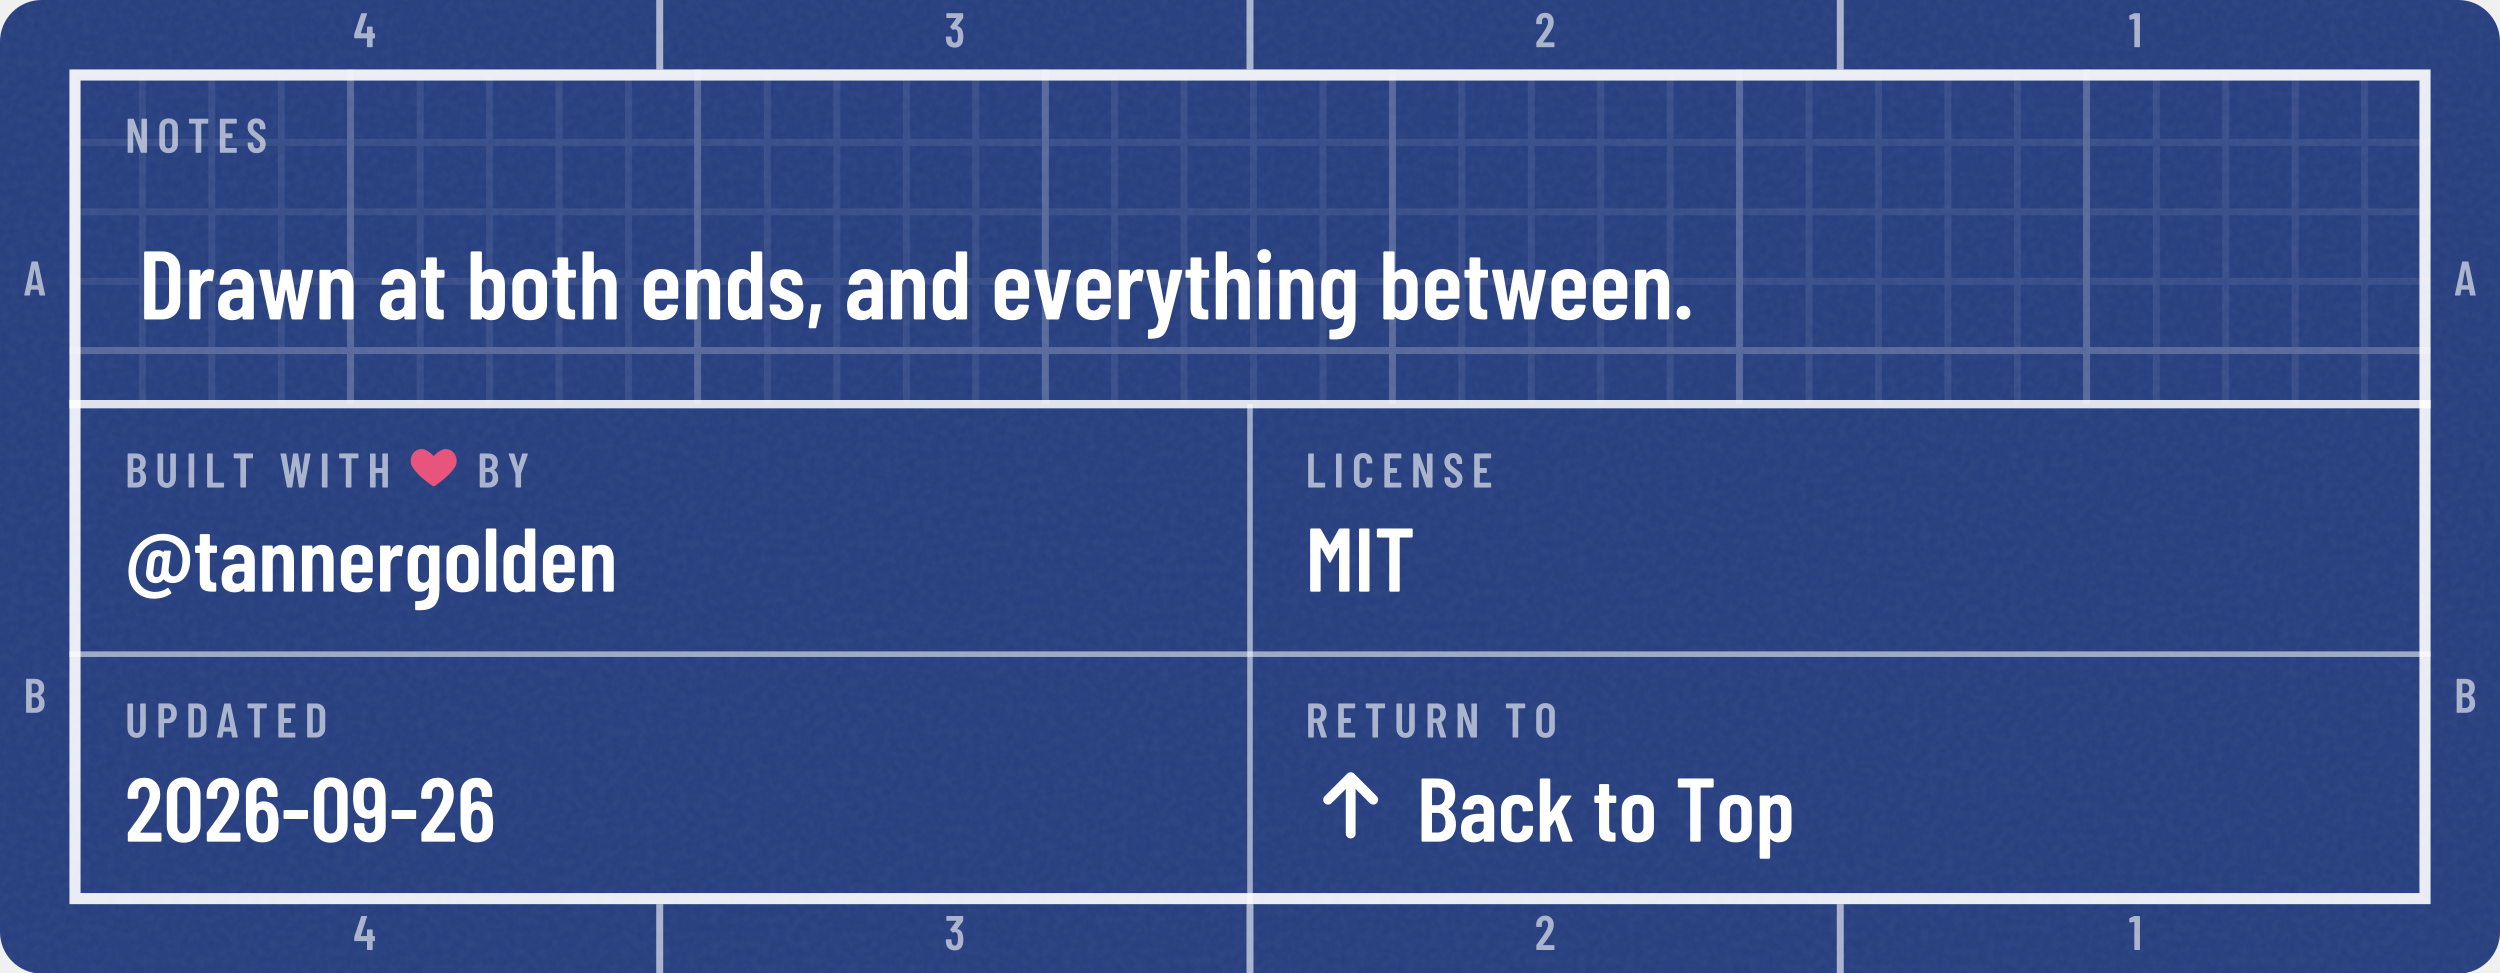
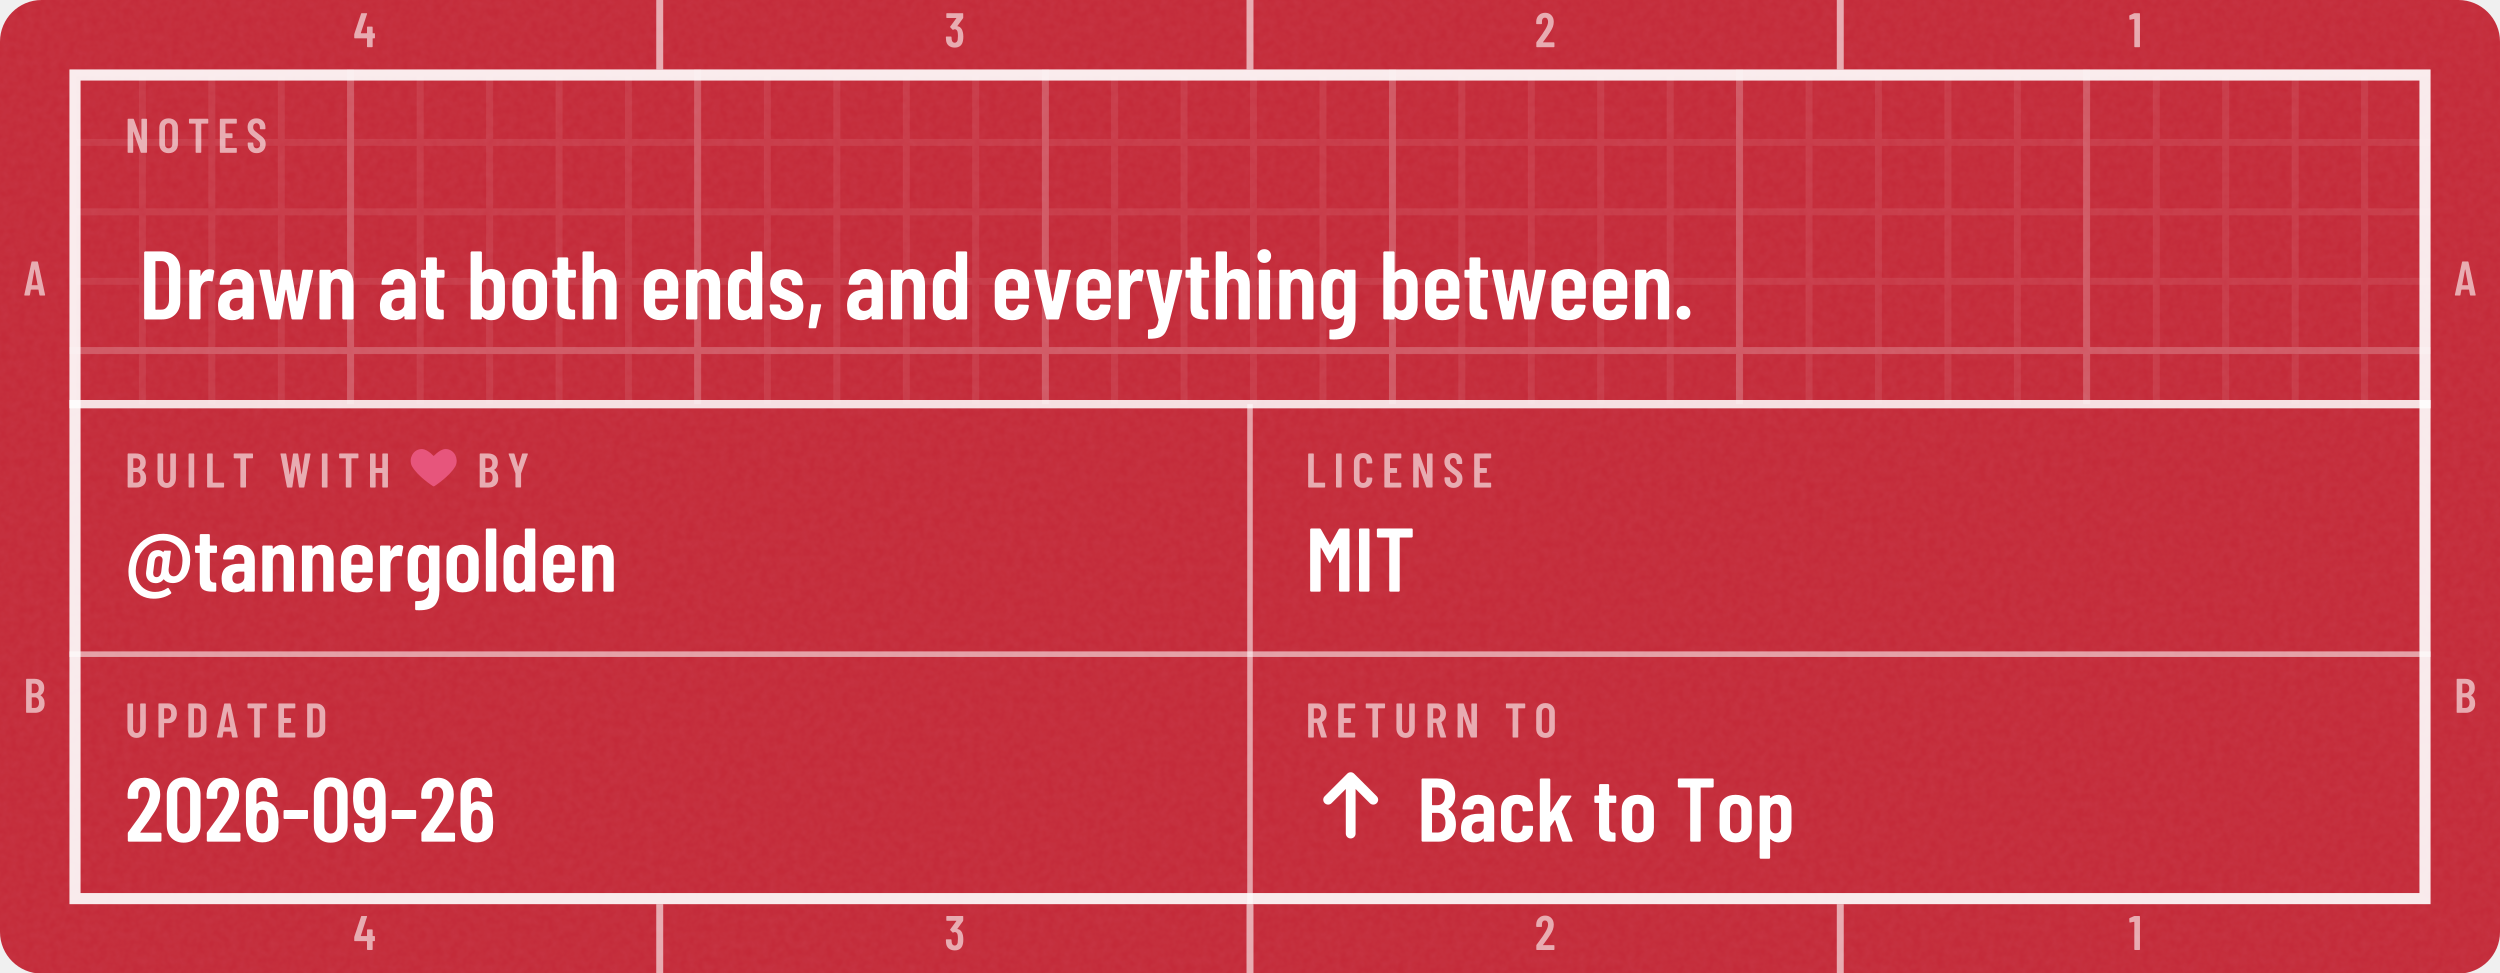
<svg xmlns="http://www.w3.org/2000/svg" width="360" height="140" viewBox="0 0 360 140" role="img" aria-labelledby="t d">
  <defs>
    <clipPath id="kc1">
      <rect x="0" y="0" width="360" height="140.2" rx="6" />
    </clipPath>
    <filter id="kn2" x="0" y="0" width="100%" height="100%">
      <feTurbulence type="fractalNoise" baseFrequency=".85" numOctaves="2" stitchTiles="stitch" />
      <feColorMatrix values="0 0 0 0 1 0 0 0 0 1 0 0 0 0 1 0 0 0 0.06 0" />
    </filter>
    <pattern id="kp3" width="10" height="10" patternUnits="userSpaceOnUse">
      <path d="M10 .5H.5V10" fill="none" stroke="#FFFFFF" stroke-opacity="0.075" />
    </pattern>
    <pattern id="kp4" width="50" height="50" patternUnits="userSpaceOnUse">
      <path d="M50 .5H.5V50" fill="none" stroke="#FFFFFF" stroke-opacity="0.16" />
    </pattern>
    <clipPath id="kc5">
      <path clip-rule="evenodd" d="M10 10h340v120.2h-340zM10 58.2h340v72h-340z" />
    </clipPath>
    <path id="m44" d="M33 -78 59 146Q60 157 71 157H151Q164 157 161 144L112 -80Q110 -91 99 -91H45Q39 -91 36 -88Q32 -84 33 -78Z" />
    <path id="m45" d="M27 263V339Q27 344 30 348Q34 351 39 351H286Q291 351 294 348Q298 344 298 339V263Q298 258 294 254Q291 251 286 251H39Q34 251 30 254Q27 258 27 263Z" />
    <path id="m46" d="M35 69Q35 100 55 120Q75 140 106 140Q137 140 156 120Q176 100 176 69Q176 38 156 18Q136 -2 106 -2Q75 -2 55 18Q35 38 35 69Z" />
    <path id="m48" d="M38 183V517Q38 604 89 658Q140 711 224 711Q309 711 360 658Q412 604 412 517V183Q412 96 360 42Q309 -11 224 -11Q140 -11 89 42Q38 96 38 183ZM296 176V524Q296 563 276 586Q257 610 224 610Q192 610 173 586Q154 563 154 524V176Q154 137 173 114Q192 90 224 90Q257 90 276 114Q296 137 296 176Z" />
    <path id="m49" d="M122 700H218Q223 700 226 696Q230 693 230 688V12Q230 7 226 4Q223 0 218 0H126Q121 0 118 4Q114 7 114 12V576Q114 578 112 580Q111 582 109 581L27 565H24Q13 565 13 576L10 643Q10 653 18 657L107 697Q114 700 122 700Z" />
    <path id="m50" d="M173 100H392Q397 100 400 96Q404 93 404 88V12Q404 7 400 4Q397 0 392 0H43Q38 0 34 4Q31 7 31 12V92Q31 101 36 107L75 160Q114 212 152 266Q189 320 215 363Q273 459 273 522Q273 562 256 585Q238 608 209 608Q180 608 163 586Q146 563 147 526V487Q147 482 144 478Q140 475 135 475H41Q36 475 32 478Q29 482 29 487V530Q33 610 84 659Q134 708 214 708Q293 708 342 656Q390 605 390 521Q390 471 373 422Q356 373 319 317Q294 277 260 229Q225 181 214 166Q184 126 170 106Q168 104 169 102Q170 100 173 100Z" />
    <path id="m51" d="M387 218Q387 169 380 134Q368 66 326 29Q283 -8 210 -8Q134 -8 86 32Q38 73 32 143Q30 165 28 207Q28 219 40 219H132Q144 219 144 207Q146 173 148 156Q153 125 169 108Q185 92 210 92Q234 92 250 108Q266 123 271 152Q276 182 276 230Q276 281 269 315Q263 341 248 355Q233 369 210 369Q195 369 183 360Q177 356 174 356Q172 356 166 360L119 408Q115 412 115 417Q115 421 118 425L243 595Q245 597 244 599Q242 601 239 601H49Q44 601 40 604Q37 608 37 613V688Q37 693 40 696Q44 700 49 700H373Q378 700 382 696Q385 693 385 688V609Q385 602 380 594L266 438Q262 432 268 431Q309 426 338 392Q368 358 378 307Q387 267 387 218Z" />
    <path id="m52" d="M443 275V194Q443 189 440 186Q436 182 431 182H401Q396 182 396 177V12Q396 7 392 4Q389 0 384 0H292Q287 0 284 4Q280 7 280 12V177Q280 182 275 182H29Q24 182 20 186Q17 189 17 194V259Q17 268 19 274L158 690Q161 700 171 700H271Q277 700 280 696Q283 693 281 686L153 293Q152 287 157 287H275Q280 287 280 292V412Q280 417 284 420Q287 424 292 424H384Q389 424 392 420Q396 417 396 412V292Q396 287 401 287H431Q436 287 440 284Q443 280 443 275Z" />
    <path id="m54" d="M401 216Q401 193 399 151Q394 75 346 34Q299 -8 221 -8Q147 -8 101 30Q55 69 46 144Q40 171 40 207L39 532Q39 613 88 660Q138 708 219 708Q295 708 343 660Q391 612 391 532V507Q391 502 388 498Q384 495 379 495H287Q282 495 278 498Q275 502 275 507V526Q275 560 258 582Q242 605 219 605Q191 605 174 583Q156 561 156 526V423Q156 420 158 419Q160 418 162 420Q191 447 234 447Q303 447 346 403Q389 359 396 286Q401 253 401 216ZM284 224Q284 250 279 295Q267 353 220 353Q196 353 180 338Q165 322 160 292Q156 257 156 224Q156 195 159 157Q164 125 180 108Q195 91 220 91Q245 91 260 109Q276 127 281 160Q284 196 284 224Z" />
    <path id="m57" d="M384 168Q384 87 334 40Q285 -8 204 -8Q128 -8 80 40Q32 88 32 168V193Q32 198 36 202Q39 205 44 205H136Q141 205 144 202Q148 198 148 193V174Q148 140 164 118Q181 95 204 95Q232 95 250 117Q267 139 267 174V276Q267 279 265 280Q263 281 261 279Q232 253 189 253Q120 253 77 297Q34 341 27 414Q22 447 22 484Q22 518 25 549Q29 625 76 666Q124 708 203 708Q276 708 322 670Q368 631 378 556Q383 526 383 493ZM267 476Q267 506 264 543Q253 609 204 609Q179 609 163 591Q147 573 142 540Q140 516 140 476Q140 439 145 405Q150 377 166 362Q181 347 204 347Q228 347 244 362Q259 378 263 408Q267 443 267 476Z" />
    <path id="m64" d="M722 352Q722 327 719 301Q706 204 655 150Q604 95 529 95Q465 95 431 135Q427 138 424 134Q409 113 387 104Q365 94 343 94Q292 94 262 124Q233 154 233 201Q233 218 238 250L242 283Q244 307 250 347Q268 461 367 461Q380 461 394 456Q409 451 421 440Q428 435 428 442V444Q429 455 441 455H497Q509 455 508 442L484 258Q483 252 483 240Q483 206 499 188Q515 170 541 170Q577 170 602 206Q626 243 634 303Q637 326 637 346Q637 413 609 463Q581 513 530 540Q480 567 414 567Q342 567 279 530Q216 492 174 426Q132 359 122 275Q119 251 119 229Q119 156 149 104Q179 51 228 24Q277 -3 333 -3Q408 -3 468 39Q473 42 476 42Q482 42 485 36L511 -6Q513 -9 513 -14Q513 -19 508 -23Q472 -48 424 -63Q375 -78 319 -78Q239 -78 175 -42Q111 -5 74 62Q38 130 38 221Q38 253 42 280Q55 384 109 466Q163 549 246 595Q328 641 422 641Q510 641 578 605Q646 569 684 504Q722 438 722 352ZM400 212 403 233 404 243 414 326 416 343Q419 365 408 379Q398 393 379 393Q360 393 346 379Q332 365 329 343L326 322Q320 283 320 276L312 212Q311 188 321 174Q331 161 350 161Q369 161 382 175Q396 189 400 212Z" />
    <path id="m65" d="M325 11 306 116Q306 121 300 121H154Q148 121 148 116L129 11Q128 0 116 0H25Q11 0 14 13L162 689Q164 700 175 700H281Q292 700 294 689L442 13V9Q442 0 431 0H338Q326 0 325 11ZM171 212H282Q288 212 287 217L229 533Q228 536 226 536Q224 536 223 533L166 217Q165 212 171 212Z" />
    <path id="m66" d="M242 0H66Q61 0 58 4Q54 7 54 12V688Q54 693 58 696Q61 700 66 700H224Q319 700 373 652Q427 604 427 512Q427 409 354 365Q349 362 352 359Q391 334 413 292Q435 250 435 192Q435 100 382 50Q328 0 242 0ZM170 595V409Q170 404 175 404H226Q267 404 290 429Q313 454 313 500Q313 548 290 574Q267 600 226 600H175Q170 600 170 595ZM319 208Q319 260 296 290Q273 319 233 319H175Q170 319 170 314V106Q170 101 175 101H233Q273 101 296 129Q319 157 319 208Z" />
    <path id="m67" d="M42 180V521Q42 607 94 658Q145 708 230 708Q316 708 368 658Q420 607 420 521V509Q420 504 416 500Q413 496 408 496L315 492Q303 492 303 504V529Q303 564 283 586Q263 608 230 608Q198 608 178 586Q158 564 158 529V171Q158 136 178 114Q198 92 230 92Q263 92 283 114Q303 136 303 171V196Q303 201 306 204Q310 208 315 208L408 204Q413 204 416 200Q420 197 420 192V180Q420 95 368 44Q316 -8 230 -8Q145 -8 94 44Q42 95 42 180Z" />
    <path id="m68" d="M54 12V688Q54 693 58 696Q61 700 66 700H237Q323 700 374 648Q426 596 426 509V191Q426 104 374 52Q323 0 237 0H66Q61 0 58 4Q54 7 54 12ZM175 100 235 101Q268 101 288 128Q309 154 310 198V502Q310 547 290 574Q269 600 234 600H175Q170 600 170 595V105Q170 100 175 100Z" />
    <path id="m69" d="M391 600H175Q170 600 170 595V406Q170 401 175 401H303Q308 401 312 398Q315 394 315 389V312Q315 307 312 304Q308 300 303 300H175Q170 300 170 295V105Q170 100 175 100H391Q396 100 400 96Q403 93 403 88V12Q403 7 400 4Q396 0 391 0H66Q61 0 58 4Q54 7 54 12V688Q54 693 58 696Q61 700 66 700H391Q396 700 400 696Q403 693 403 688V612Q403 607 400 604Q396 600 391 600Z" />
    <path id="m72" d="M319 700H411Q416 700 420 696Q423 693 423 688V12Q423 7 420 4Q416 0 411 0H319Q314 0 310 4Q307 7 307 12V295Q307 300 302 300H175Q170 300 170 295V12Q170 7 166 4Q163 0 158 0H66Q61 0 58 4Q54 7 54 12V688Q54 693 58 696Q61 700 66 700H158Q163 700 166 696Q170 693 170 688V406Q170 401 175 401H302Q307 401 307 406V688Q307 693 310 696Q314 700 319 700Z" />
    <path id="m73" d="M54 12V688Q54 693 58 696Q61 700 66 700H158Q163 700 166 696Q170 693 170 688V12Q170 7 166 4Q163 0 158 0H66Q61 0 58 4Q54 7 54 12Z" />
    <path id="m76" d="M54 12V688Q54 693 58 696Q61 700 66 700H158Q163 700 166 696Q170 693 170 688V105Q170 100 175 100H391Q396 100 400 96Q403 93 403 88V12Q403 7 400 4Q396 0 391 0H66Q61 0 58 4Q54 7 54 12Z" />
    <path id="m77" d="M383 700H475Q480 700 484 696Q487 693 487 688V12Q487 7 484 4Q480 0 475 0H383Q378 0 374 4Q371 7 371 12V484Q371 488 369 488Q367 488 365 485L278 327Q273 319 269 319Q265 319 260 327L173 485Q171 488 169 488Q167 488 167 484V12Q167 7 164 4Q160 0 155 0H63Q58 0 54 4Q51 7 51 12V688Q51 693 54 696Q58 700 63 700H155Q165 700 170 692L267 521Q270 517 273 521L368 692Q373 700 383 700Z" />
    <path id="m78" d="M350 700H441Q446 700 450 696Q453 693 453 688V12Q453 7 450 4Q446 0 441 0H336Q326 0 323 10L174 434Q173 437 170 436Q168 436 168 433L169 12Q169 7 166 4Q162 0 157 0H66Q61 0 58 4Q54 7 54 12V688Q54 693 58 696Q61 700 66 700H169Q179 700 182 690L332 269Q333 266 336 266Q338 267 338 270V688Q338 693 342 696Q345 700 350 700Z" />
    <path id="m79" d="M42 182V518Q42 604 94 656Q147 708 233 708Q319 708 372 656Q425 604 425 518V182Q425 96 372 44Q319 -8 233 -8Q147 -8 94 44Q42 96 42 182ZM309 177V523Q309 561 288 584Q267 608 233 608Q199 608 178 584Q158 561 158 523V177Q158 139 178 116Q199 92 233 92Q267 92 288 116Q309 139 309 177Z" />
    <path id="m80" d="M432 495Q432 405 384 350Q337 295 259 295H174Q169 295 169 290V12Q169 7 166 4Q162 0 157 0H65Q60 0 56 4Q53 7 53 12V689Q53 694 56 698Q60 701 65 701H253Q306 701 346 675Q387 649 410 602Q432 555 432 495ZM316 492Q316 542 294 572Q271 601 234 601H174Q169 601 169 596V391Q169 386 174 386H234Q271 386 294 414Q316 443 316 492Z" />
    <path id="m82" d="M318 10 233 297Q231 301 228 301H175Q170 301 170 296V12Q170 7 166 4Q163 0 158 0H66Q61 0 58 4Q54 7 54 12V688Q54 693 58 696Q61 700 66 700H254Q307 700 348 674Q388 649 410 602Q433 556 433 496Q433 434 409 389Q385 344 342 321Q338 320 339 315L437 14Q438 12 438 9Q438 0 427 0H331Q321 0 318 10ZM170 595V396Q170 391 175 391H236Q272 391 294 419Q317 447 317 495Q317 543 294 572Q272 600 236 600H175Q170 600 170 595Z" />
    <path id="m83" d="M34 173V199Q34 204 38 208Q41 211 46 211H137Q142 211 146 208Q149 204 149 199V179Q149 140 168 116Q188 92 219 92Q250 92 270 114Q290 137 290 174Q290 200 279 219Q268 238 248 255Q228 272 184 304Q134 340 104 368Q73 396 52 436Q32 475 32 527Q32 610 82 659Q132 708 214 708Q297 708 348 656Q399 605 399 520V496Q399 491 396 488Q392 484 387 484H297Q292 484 288 488Q285 491 285 496V522Q285 561 266 584Q246 608 214 608Q184 608 165 586Q146 565 146 527Q146 491 166 466Q187 441 247 397Q308 352 339 324Q370 295 387 261Q404 227 404 180Q404 95 353 44Q302 -8 219 -8Q136 -8 85 42Q34 92 34 173Z" />
    <path id="m84" d="M425 688V612Q425 607 422 604Q418 600 413 600H286Q281 600 281 595V12Q281 7 278 4Q274 0 269 0H177Q172 0 168 4Q165 7 165 12V595Q165 600 160 600H40Q35 600 32 604Q28 607 28 612V688Q28 693 32 696Q35 700 40 700H413Q418 700 422 696Q425 693 425 688Z" />
    <path id="m85" d="M50 194V688Q50 693 54 696Q57 700 62 700H154Q159 700 162 696Q166 693 166 688V182Q166 142 186 117Q206 92 239 92Q272 92 292 117Q312 142 312 182V688Q312 693 316 696Q319 700 324 700H416Q421 700 424 696Q428 693 428 688V194Q428 103 376 48Q324 -8 239 -8Q153 -8 102 48Q50 103 50 194Z" />
    <path id="m87" d="M157 11 24 687 23 691Q23 700 34 700H130Q142 700 143 689L213 272Q214 269 216 269Q218 269 219 272L282 689Q283 700 295 700H375Q387 700 388 689L456 272Q457 269 459 269Q461 269 462 272L525 689Q526 700 538 700H631Q644 700 642 687L515 11Q514 0 502 0H417Q405 0 404 11L337 436Q336 440 334 440Q332 440 331 436L269 11Q268 0 256 0H170Q158 0 157 11Z" />
    <path id="m89" d="M170 13V286L169 292L30 686Q29 688 29 691Q29 700 40 700H136Q147 700 150 690L225 433Q226 430 228 430Q230 430 231 433L306 690Q309 700 320 700H416Q422 700 425 696Q428 693 426 686L287 292L286 286V13Q286 8 282 4Q279 1 274 1H182Q177 1 174 4Q170 8 170 13Z" />
    <path id="m97" d="M397 352V12Q397 7 394 4Q390 0 385 0H293Q288 0 284 4Q281 7 281 12V31Q281 34 279 35Q277 36 275 33Q240 -8 173 -8Q116 -8 72 24Q29 57 29 143Q29 233 82 271Q134 309 224 309H276Q281 309 281 314V340Q281 376 263 398Q245 419 218 419Q197 419 183 406Q169 392 166 369Q165 357 153 357H56Q44 357 45 369Q50 437 98 478Q147 519 220 519Q299 519 348 473Q397 427 397 352ZM281 160V217Q281 222 276 222H224Q190 222 169 204Q148 185 148 150Q148 119 164 104Q180 88 205 88Q235 88 258 107Q281 126 281 160Z" />
    <path id="m98" d="M399 357V154Q399 80 362 36Q325 -8 258 -8Q204 -8 168 27Q166 29 164 28Q162 27 162 24V12Q162 7 158 4Q155 0 150 0H58Q53 0 50 4Q46 7 46 12V688Q46 693 50 696Q53 700 58 700H150Q155 700 158 696Q162 693 162 688V486Q162 483 164 482Q167 482 170 486Q189 503 212 511Q236 519 258 519Q324 519 362 476Q399 433 399 357ZM222 419Q198 419 182 404Q166 388 162 362V149Q166 123 182 108Q198 92 222 92Q250 92 267 112Q284 131 284 163V348Q284 380 267 400Q250 419 222 419Z" />
    <path id="m99" d="M38 155V357Q38 430 86 474Q133 519 215 519Q297 519 345 476Q393 432 393 365V351Q393 346 390 342Q386 339 381 339L289 335Q277 335 277 347V357Q277 382 260 400Q242 419 215 419Q188 419 171 399Q154 379 154 348V163Q154 132 171 112Q188 92 215 92Q242 92 260 110Q277 129 277 155V165Q277 170 280 174Q284 177 289 177L381 176Q386 176 390 172Q393 169 393 164V146Q393 77 345 34Q297 -8 215 -8Q133 -8 86 36Q38 80 38 155Z" />
    <path id="m100" d="M287 700H379Q384 700 388 696Q391 693 391 688V12Q391 7 388 4Q384 0 379 0H287Q282 0 278 4Q275 7 275 12V24Q275 27 273 28Q271 29 269 27Q233 -8 179 -8Q112 -8 75 36Q38 80 38 154V357Q38 433 76 476Q113 519 179 519Q202 519 226 510Q250 502 269 483Q271 481 273 482Q275 483 275 486V688Q275 693 278 696Q282 700 287 700ZM275 149V362Q271 388 255 404Q239 419 215 419Q187 419 170 400Q153 380 153 348V163Q153 131 170 112Q187 92 215 92Q239 92 255 108Q271 123 275 149Z" />
    <path id="m101" d="M380 213H159Q154 213 154 208V163Q154 132 171 112Q188 92 215 92Q238 92 254 106Q271 121 276 144Q279 154 289 154L378 150Q383 150 386 146Q390 143 389 137Q382 67 338 30Q294 -8 215 -8Q133 -8 86 36Q38 79 38 154V357Q38 430 86 474Q133 519 215 519Q297 519 344 474Q392 430 392 357V225Q392 220 388 216Q385 213 380 213ZM154 348V303Q154 298 159 298H272Q277 298 277 303V348Q277 380 260 400Q243 419 215 419Q188 419 171 399Q154 379 154 348Z" />
    <path id="m103" d="M287 511H379Q384 511 388 508Q391 504 391 499V19Q391 -89 342 -148Q293 -206 167 -206Q145 -206 134 -205Q122 -204 122 -192V-115Q122 -102 135 -104Q192 -105 222 -90Q253 -75 264 -46Q275 -17 275 30V41Q275 44 273 44Q271 45 269 42Q236 -1 175 -1Q108 -1 73 42Q38 86 38 161V357Q38 434 74 476Q109 519 175 519Q236 519 269 476Q271 473 273 474Q275 474 275 477V499Q275 504 278 508Q282 511 287 511ZM275 169V348Q275 380 258 400Q242 419 215 419Q188 419 171 399Q154 379 154 348V169Q154 138 171 118Q188 99 215 99Q242 99 258 118Q275 138 275 169Z" />
    <path id="m104" d="M397 352V12Q397 7 394 4Q390 0 385 0H293Q288 0 284 4Q281 7 281 12V343Q281 379 266 399Q251 419 223 419Q194 419 178 398Q162 377 162 340V12Q162 7 158 4Q155 0 150 0H58Q53 0 50 4Q46 7 46 12V688Q46 693 50 696Q53 700 58 700H150Q155 700 158 696Q162 693 162 688V479Q162 476 164 476Q167 475 170 479Q204 519 265 519Q330 519 364 476Q397 432 397 352Z" />
    <path id="m105" d="M36 652Q36 683 56 703Q76 723 107 723Q138 723 158 703Q177 683 177 652Q177 621 157 601Q137 581 107 581Q76 581 56 601Q36 621 36 652ZM50 12V499Q50 504 54 508Q57 511 62 511H154Q159 511 162 508Q166 504 166 499V12Q166 7 162 4Q159 0 154 0H62Q57 0 54 4Q50 7 50 12Z" />
    <path id="m107" d="M46 12V688Q46 693 50 696Q53 700 58 700H150Q155 700 158 696Q162 693 162 688V332Q162 328 164 328Q166 328 168 331L277 503Q281 511 291 511H387Q394 511 396 506Q398 502 394 496L290 339Q288 335 289 332L409 14Q410 12 410 9Q410 0 399 0H304Q294 0 291 10L217 236Q216 239 214 240Q212 240 211 237L164 167Q162 163 162 161V12Q162 7 158 4Q155 0 150 0H58Q53 0 50 4Q46 7 46 12Z" />
    <path id="m108" d="M42 12V688Q42 693 46 696Q49 700 54 700H146Q151 700 154 696Q158 693 158 688V12Q158 7 154 4Q151 0 146 0H54Q49 0 46 4Q42 7 42 12Z" />
    <path id="m110" d="M397 352V12Q397 7 394 4Q390 0 385 0H293Q288 0 284 4Q281 7 281 12V343Q281 379 266 399Q251 419 223 419Q194 419 178 398Q162 377 162 340V12Q162 7 158 4Q155 0 150 0H58Q53 0 50 4Q46 7 46 12V499Q46 504 50 508Q53 511 58 511H150Q155 511 158 508Q162 504 162 499V479Q162 476 164 476Q167 475 170 479Q204 519 265 519Q330 519 364 476Q397 432 397 352Z" />
    <path id="m111" d="M38 155V356Q38 430 86 474Q134 519 216 519Q299 519 347 474Q395 430 395 356V155Q395 80 348 36Q300 -8 216 -8Q133 -8 86 36Q38 80 38 155ZM279 164V348Q279 379 262 399Q244 419 216 419Q188 419 171 400Q154 380 154 348V164Q154 132 171 112Q188 93 216 93Q244 93 262 112Q279 132 279 164Z" />
    <path id="m112" d="M403 357V155Q403 78 366 35Q329 -8 262 -8Q239 -8 215 0Q191 9 172 28Q170 30 168 29Q166 28 166 25V-177Q166 -182 162 -186Q159 -189 154 -189H62Q57 -189 54 -186Q50 -182 50 -177V499Q50 504 54 508Q57 511 62 511H154Q159 511 162 508Q166 504 166 499V487Q166 484 168 484Q171 483 174 487Q209 519 262 519Q329 519 366 476Q403 432 403 357ZM226 420Q199 420 182 400Q166 380 166 348V163Q166 131 182 112Q199 92 226 92Q254 92 271 112Q288 131 288 163V348Q288 380 271 400Q254 420 226 420Z" />
    <path id="m114" d="M297 507Q305 502 303 492L287 399Q286 387 273 392Q259 396 247 396Q235 396 225 393Q197 389 180 362Q162 334 162 296V13Q162 8 158 4Q155 1 150 1H58Q53 1 50 4Q46 8 46 13V499Q46 504 50 508Q53 511 58 511H150Q155 511 158 508Q162 504 162 499V453Q162 449 164 448Q166 448 167 452Q194 517 255 517Q282 517 297 507Z" />
    <path id="m115" d="M30 135V142Q30 147 34 150Q37 154 42 154H128Q133 154 136 150Q140 147 140 142V137Q140 113 158 97Q177 81 204 81Q230 81 245 96Q260 111 260 134Q260 154 247 168Q234 181 219 188Q204 195 165 211Q108 233 72 267Q35 301 35 368Q35 438 80 478Q124 517 200 517Q278 517 324 476Q369 434 369 364Q369 359 366 356Q362 352 357 352H273Q268 352 264 356Q261 359 261 364V370Q261 394 244 410Q228 426 203 426Q177 426 162 410Q146 393 146 370Q146 351 158 338Q170 325 185 318Q200 310 235 295Q277 278 306 262Q334 245 356 214Q377 184 377 139Q377 72 330 33Q283 -6 203 -6Q124 -6 77 32Q30 70 30 135Z" />
    <path id="m116" d="M248 429H186Q181 429 181 424V162Q181 127 194 114Q207 100 233 101H240Q245 101 248 98Q252 94 252 89V12Q252 7 248 4Q245 0 240 0H206Q138 0 104 25Q69 50 69 119V424Q69 429 64 429H29Q24 429 20 432Q17 436 17 441V499Q17 504 20 508Q24 511 29 511H64Q69 511 69 516V626Q69 631 72 634Q76 638 81 638H169Q174 638 178 634Q181 631 181 626V516Q181 511 186 511H248Q253 511 256 508Q260 504 260 499V441Q260 436 256 432Q253 429 248 429Z" />
    <path id="m118" d="M141 10 19 499V503Q19 512 30 512H132Q144 512 145 501L205 190Q206 187 208 187Q210 187 211 190L270 501Q271 512 283 512L385 510Q399 510 396 497L275 10Q272 0 261 0H155Q144 0 141 10Z" />
    <path id="m119" d="M126 11 19 499V503Q19 512 30 512H118Q130 512 131 501L183 190Q184 187 186 187Q188 187 189 190L244 501Q245 512 257 512H335Q347 512 348 501L404 189Q405 186 407 186Q409 186 410 189L463 501Q464 512 476 512L563 510Q576 510 573 497L466 11Q464 0 453 0H363Q351 0 350 11L297 303Q296 306 294 306Q292 306 291 303L239 11Q238 0 226 0H139Q128 0 126 11Z" />
    <path id="m121" d="M34 -187V-115Q34 -110 37 -106Q40 -103 44 -103Q77 -102 96 -94Q115 -87 126 -66Q138 -44 143 -3L142 3L16 499V503Q16 512 27 512H125Q137 512 138 501L199 170Q200 167 202 167Q204 167 205 170L264 501Q265 512 277 512L376 510Q390 510 387 497L253 -28Q234 -99 213 -134Q192 -169 154 -184Q116 -199 45 -199H40Q38 -199 36 -196Q34 -192 34 -187Z" />
  </defs>
-   <rect y="0" width="360" height="140.2" rx="6" fill="#253D7E" />
+   <rect y="0" width="360" height="140.2" rx="6" fill="#C32837" />
  <rect y="0" width="360" height="140.2" clip-path="url(#kc1)" filter="url(#kn2)" />
  <g clip-path="url(#kc5)">
    <rect y="0" width="360" height="140.2" fill="url(#kp3)" />
    <rect y="0" width="360" height="140.2" fill="url(#kp4)" />
  </g>
  <rect x="10.8" y="10.8" width="338.4" height="118.6" fill="none" stroke="#FFFFFF" stroke-opacity="0.9" stroke-width="1.6" />
  <path d="M95 0V10M95 130.2V140.2M180 0V10M180 130.2V140.2M265 0V10M265 130.2V140.2" stroke="#FFFFFF" stroke-opacity="0.6" />
  <g transform="scale(0.007 -0.007)" fill="#FFFFFF" fill-opacity="0.6">
    <use href="#m52" x="7270" y="-971" />
    <use href="#m52" x="7270" y="-19543" />
    <use href="#m51" x="19430" y="-971" />
    <use href="#m51" x="19430" y="-19543" />
    <use href="#m50" x="31573" y="-971" />
    <use href="#m50" x="31573" y="-19543" />
    <use href="#m49" x="43792" y="-971" />
    <use href="#m49" x="43792" y="-19543" />
    <use href="#m65" x="486" y="-6079" />
    <use href="#m65" x="50486" y="-6079" />
    <use href="#m66" x="483" y="-14664" />
    <use href="#m66" x="50483" y="-14664" />
  </g>
  <g transform="translate(18 22) scale(0.007 -0.007)" fill="#FFFFFF" fill-opacity="0.6">
    <use href="#m78" x="0" />
    <use href="#m79" x="664" />
    <use href="#m84" x="1288" />
    <use href="#m69" x="1897" />
    <use href="#m83" x="2490" />
  </g>
  <g transform="translate(20 46) scale(0.014 -0.014)" fill="#FFFFFF">
    <use href="#m68" x="0" />
    <use href="#m114" x="472" />
    <use href="#m97" x="785" />
    <use href="#m119" x="1219" />
    <use href="#m110" x="1811" />
    <use href="#m97" x="2450" />
    <use href="#m116" x="2884" />
    <use href="#m98" x="3366" />
    <use href="#m111" x="3803" />
    <use href="#m116" x="4235" />
    <use href="#m104" x="4517" />
    <use href="#m101" x="5156" />
    <use href="#m110" x="5582" />
    <use href="#m100" x="6021" />
    <use href="#m115" x="6458" />
    <use href="#m44" x="6856" />
    <use href="#m97" x="7255" />
    <use href="#m110" x="7689" />
    <use href="#m100" x="8128" />
    <use href="#m101" x="8765" />
    <use href="#m118" x="9191" />
    <use href="#m101" x="9606" />
    <use href="#m114" x="10032" />
    <use href="#m121" x="10345" />
    <use href="#m116" x="10748" />
    <use href="#m104" x="11030" />
    <use href="#m105" x="11469" />
    <use href="#m110" x="11684" />
    <use href="#m103" x="12123" />
    <use href="#m98" x="12754" />
    <use href="#m101" x="13191" />
    <use href="#m116" x="13617" />
    <use href="#m119" x="13899" />
    <use href="#m101" x="14491" />
    <use href="#m101" x="14917" />
    <use href="#m110" x="15343" />
    <use href="#m46" x="15782" />
  </g>
  <path d="M10 58.2H350" stroke="#FFFFFF" stroke-opacity="0.85" stroke-width="1.2" />
  <g transform="translate(18 70.2) scale(0.007 -0.007)" fill="#FFFFFF" fill-opacity="0.6">
    <use href="#m66" x="0" />
    <use href="#m85" x="619" />
    <use href="#m73" x="1254" />
    <use href="#m76" x="1635" />
    <use href="#m84" x="2208" />
    <use href="#m87" x="3174" />
    <use href="#m73" x="3996" />
    <use href="#m84" x="4377" />
    <use href="#m72" x="4986" />
  </g>
  <g transform="translate(58.7 63.6) scale(0.3125)" fill="#E7557C" stroke="#E7557C" stroke-width="1.2" stroke-linejoin="round">
    <path d="M12 20s-7-4.5-9.5-9C1 8 3 4 6.5 4 9 4 12 7.5 12 7.5S15 4 17.5 4C21 4 23 8 21.5 11c-2.5 4.5-9.5 9-9.5 9z" />
  </g>
  <g transform="translate(68.7 70.2) scale(0.007 -0.007)" fill="#FFFFFF" fill-opacity="0.6">
    <use href="#m66" x="0" />
    <use href="#m89" x="619" />
  </g>
  <g transform="translate(18 85.2) scale(0.013 -0.013)" fill="#FFFFFF">
    <use href="#m64" x="0" />
    <use href="#m116" x="759" />
    <use href="#m97" x="1041" />
    <use href="#m110" x="1475" />
    <use href="#m110" x="1914" />
    <use href="#m101" x="2353" />
    <use href="#m114" x="2779" />
    <use href="#m103" x="3092" />
    <use href="#m111" x="3523" />
    <use href="#m108" x="3955" />
    <use href="#m100" x="4154" />
    <use href="#m101" x="4591" />
    <use href="#m110" x="5017" />
  </g>
  <path d="M180 58.2V94.2" stroke="#FFFFFF" stroke-opacity="0.55" stroke-width=".8" />
  <g transform="translate(188 70.2) scale(0.007 -0.007)" fill="#FFFFFF" fill-opacity="0.6">
    <use href="#m76" x="0" />
    <use href="#m73" x="572" />
    <use href="#m67" x="953" />
    <use href="#m69" x="1567" />
    <use href="#m78" x="2160" />
    <use href="#m83" x="2824" />
    <use href="#m69" x="3415" />
  </g>
  <g transform="translate(188 85.2) scale(0.013 -0.013)" fill="#FFFFFF">
    <use href="#m77" x="0" />
    <use href="#m73" x="538" />
    <use href="#m84" x="762" />
  </g>
  <path d="M10 94.2H180" stroke="#FFFFFF" stroke-opacity="0.55" stroke-width=".8" />
  <g transform="translate(18 106.2) scale(0.007 -0.007)" fill="#FFFFFF" fill-opacity="0.6">
    <use href="#m85" x="0" />
    <use href="#m80" x="635" />
    <use href="#m68" x="1249" />
    <use href="#m65" x="1878" />
    <use href="#m84" x="2492" />
    <use href="#m69" x="3101" />
    <use href="#m68" x="3693" />
  </g>
  <g transform="translate(18 121.2) scale(0.013 -0.013)" fill="#FFFFFF">
    <use href="#m50" x="0" />
    <use href="#m48" x="425" />
    <use href="#m50" x="875" />
    <use href="#m54" x="1300" />
    <use href="#m45" x="1729" />
    <use href="#m48" x="2054" />
    <use href="#m57" x="2504" />
    <use href="#m45" x="2927" />
    <use href="#m50" x="3252" />
    <use href="#m54" x="3677" />
  </g>
  <path d="M180 94.2V130.2" stroke="#FFFFFF" stroke-opacity="0.55" stroke-width=".8" />
  <path d="M180 94.2H350" stroke="#FFFFFF" stroke-opacity="0.55" stroke-width=".8" />
  <g transform="translate(188 106.2) scale(0.007 -0.007)" fill="#FFFFFF" fill-opacity="0.6">
    <use href="#m82" x="0" />
    <use href="#m69" x="618" />
    <use href="#m84" x="1210" />
    <use href="#m85" x="1819" />
    <use href="#m82" x="2455" />
    <use href="#m78" x="3073" />
    <use href="#m84" x="4094" />
    <use href="#m79" x="4703" />
  </g>
  <g transform="rotate(-90 194.5 115.7)">
    <g transform="translate(188 109.2) scale(0.5417)" fill="none" stroke="#FFFFFF" stroke-width="2.6" stroke-linecap="round" stroke-linejoin="round">
      <path d="M4 12h15M13 6l6 6-6 6" />
    </g>
  </g>
  <g transform="translate(204 121.2) scale(0.013 -0.013)" fill="#FFFFFF">
    <use href="#m66" x="0" />
    <use href="#m97" x="462" />
    <use href="#m99" x="896" />
    <use href="#m107" x="1318" />
    <use href="#m116" x="1951" />
    <use href="#m111" x="2233" />
    <use href="#m84" x="2865" />
    <use href="#m111" x="3317" />
    <use href="#m112" x="3749" />
  </g>
</svg>
